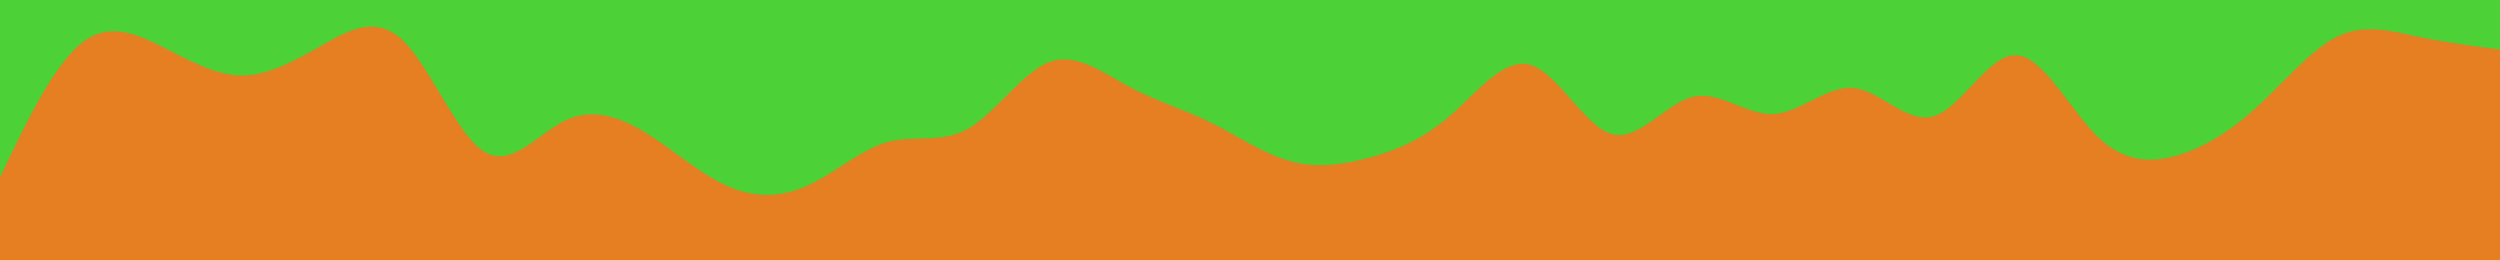
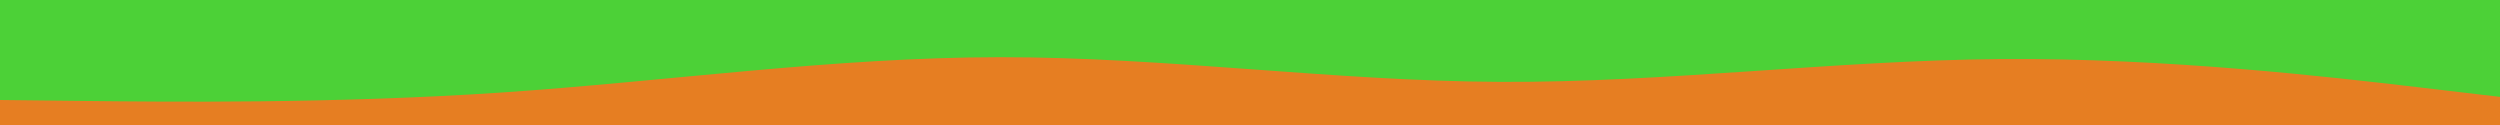
- <svg xmlns="http://www.w3.org/2000/svg" id="visual" viewBox="0 0 960 100" width="960" height="100" version="1.1">
-   <rect x="0" y="0" width="960" height="100" fill="#e67e22" />
-   <path d="M0 68L5.2 57.3C10.3 46.7 20.7 25.3 31 16.8C41.3 8.3 51.7 12.7 62 17.8C72.3 23 82.7 29 93 29C103.3 29 113.7 23 124 17.2C134.3 11.3 144.7 5.7 155 15.8C165.3 26 175.7 52 186 58.3C196.3 64.7 206.7 51.3 217 46.3C227.3 41.3 237.7 44.7 248 51C258.3 57.3 268.7 66.7 279 71.3C289.3 76 299.7 76 310 71.3C320.3 66.7 330.7 57.3 341 54.5C351.3 51.7 361.7 55.3 372 49.3C382.3 43.3 392.7 27.7 403 23.8C413.3 20 423.7 28 434 33.5C444.3 39 454.7 42 464.8 47C475 52 485 59 495.2 61.8C505.3 64.7 515.7 63.3 526 60.5C536.3 57.7 546.7 53.3 557 44.3C567.3 35.3 577.7 21.7 588 25C598.3 28.3 608.7 48.7 619 51.5C629.3 54.3 639.7 39.7 650 37.2C660.3 34.7 670.7 44.3 681 43.8C691.3 43.3 701.7 32.7 712 33.8C722.3 35 732.7 48 743 44.5C753.3 41 763.7 21 774 21.2C784.3 21.3 794.7 41.7 805 52C815.3 62.3 825.7 62.7 836 59.7C846.3 56.7 856.7 50.3 867 40.8C877.3 31.3 887.7 18.7 898 13.8C908.3 9 918.7 12 929 14.2C939.3 16.3 949.7 17.7 954.8 18.3L960 19L960 0L954.8 0C949.7 0 939.3 0 929 0C918.7 0 908.3 0 898 0C887.7 0 877.3 0 867 0C856.7 0 846.3 0 836 0C825.7 0 815.3 0 805 0C794.7 0 784.3 0 774 0C763.7 0 753.3 0 743 0C732.7 0 722.3 0 712 0C701.7 0 691.3 0 681 0C670.7 0 660.3 0 650 0C639.7 0 629.3 0 619 0C608.7 0 598.3 0 588 0C577.7 0 567.3 0 557 0C546.7 0 536.3 0 526 0C515.7 0 505.3 0 495.2 0C485 0 475 0 464.8 0C454.7 0 444.3 0 434 0C423.7 0 413.3 0 403 0C392.7 0 382.3 0 372 0C361.7 0 351.3 0 341 0C330.7 0 320.3 0 310 0C299.7 0 289.3 0 279 0C268.7 0 258.3 0 248 0C237.7 0 227.3 0 217 0C206.7 0 196.3 0 186 0C175.7 0 165.3 0 155 0C144.7 0 134.3 0 124 0C113.7 0 103.3 0 93 0C82.7 0 72.3 0 62 0C51.7 0 41.3 0 31 0C20.7 0 10.3 0 5.2 0L0 0Z" fill="#4cd137" stroke-linecap="round" stroke-linejoin="miter" />
+ <svg xmlns="http://www.w3.org/2000/svg" id="visual" viewBox="0 0 4000 200" width="4000" height="200" version="1.1">
+   <rect x="0" y="0" width="4000" height="200" fill="#4cd137" />
+   <path d="M0 160L133.3 161.5C266.7 163 533.3 166 800 148.2C1066.7 130.3 1333.3 91.7 1600 91.5C1866.7 91.3 2133.3 129.7 2400 131C2666.7 132.3 2933.3 96.7 3200 94.5C3466.7 92.3 3733.3 123.7 3866.7 139.3L4000 155L4000 201L3866.7 201C3733.3 201 3466.7 201 3200 201C2933.3 201 2666.7 201 2400 201C2133.3 201 1866.7 201 1600 201C1333.3 201 1066.7 201 800 201C533.3 201 266.7 201 133.3 201L0 201Z" fill="#e67e22" stroke-linecap="round" stroke-linejoin="miter" />
</svg>
